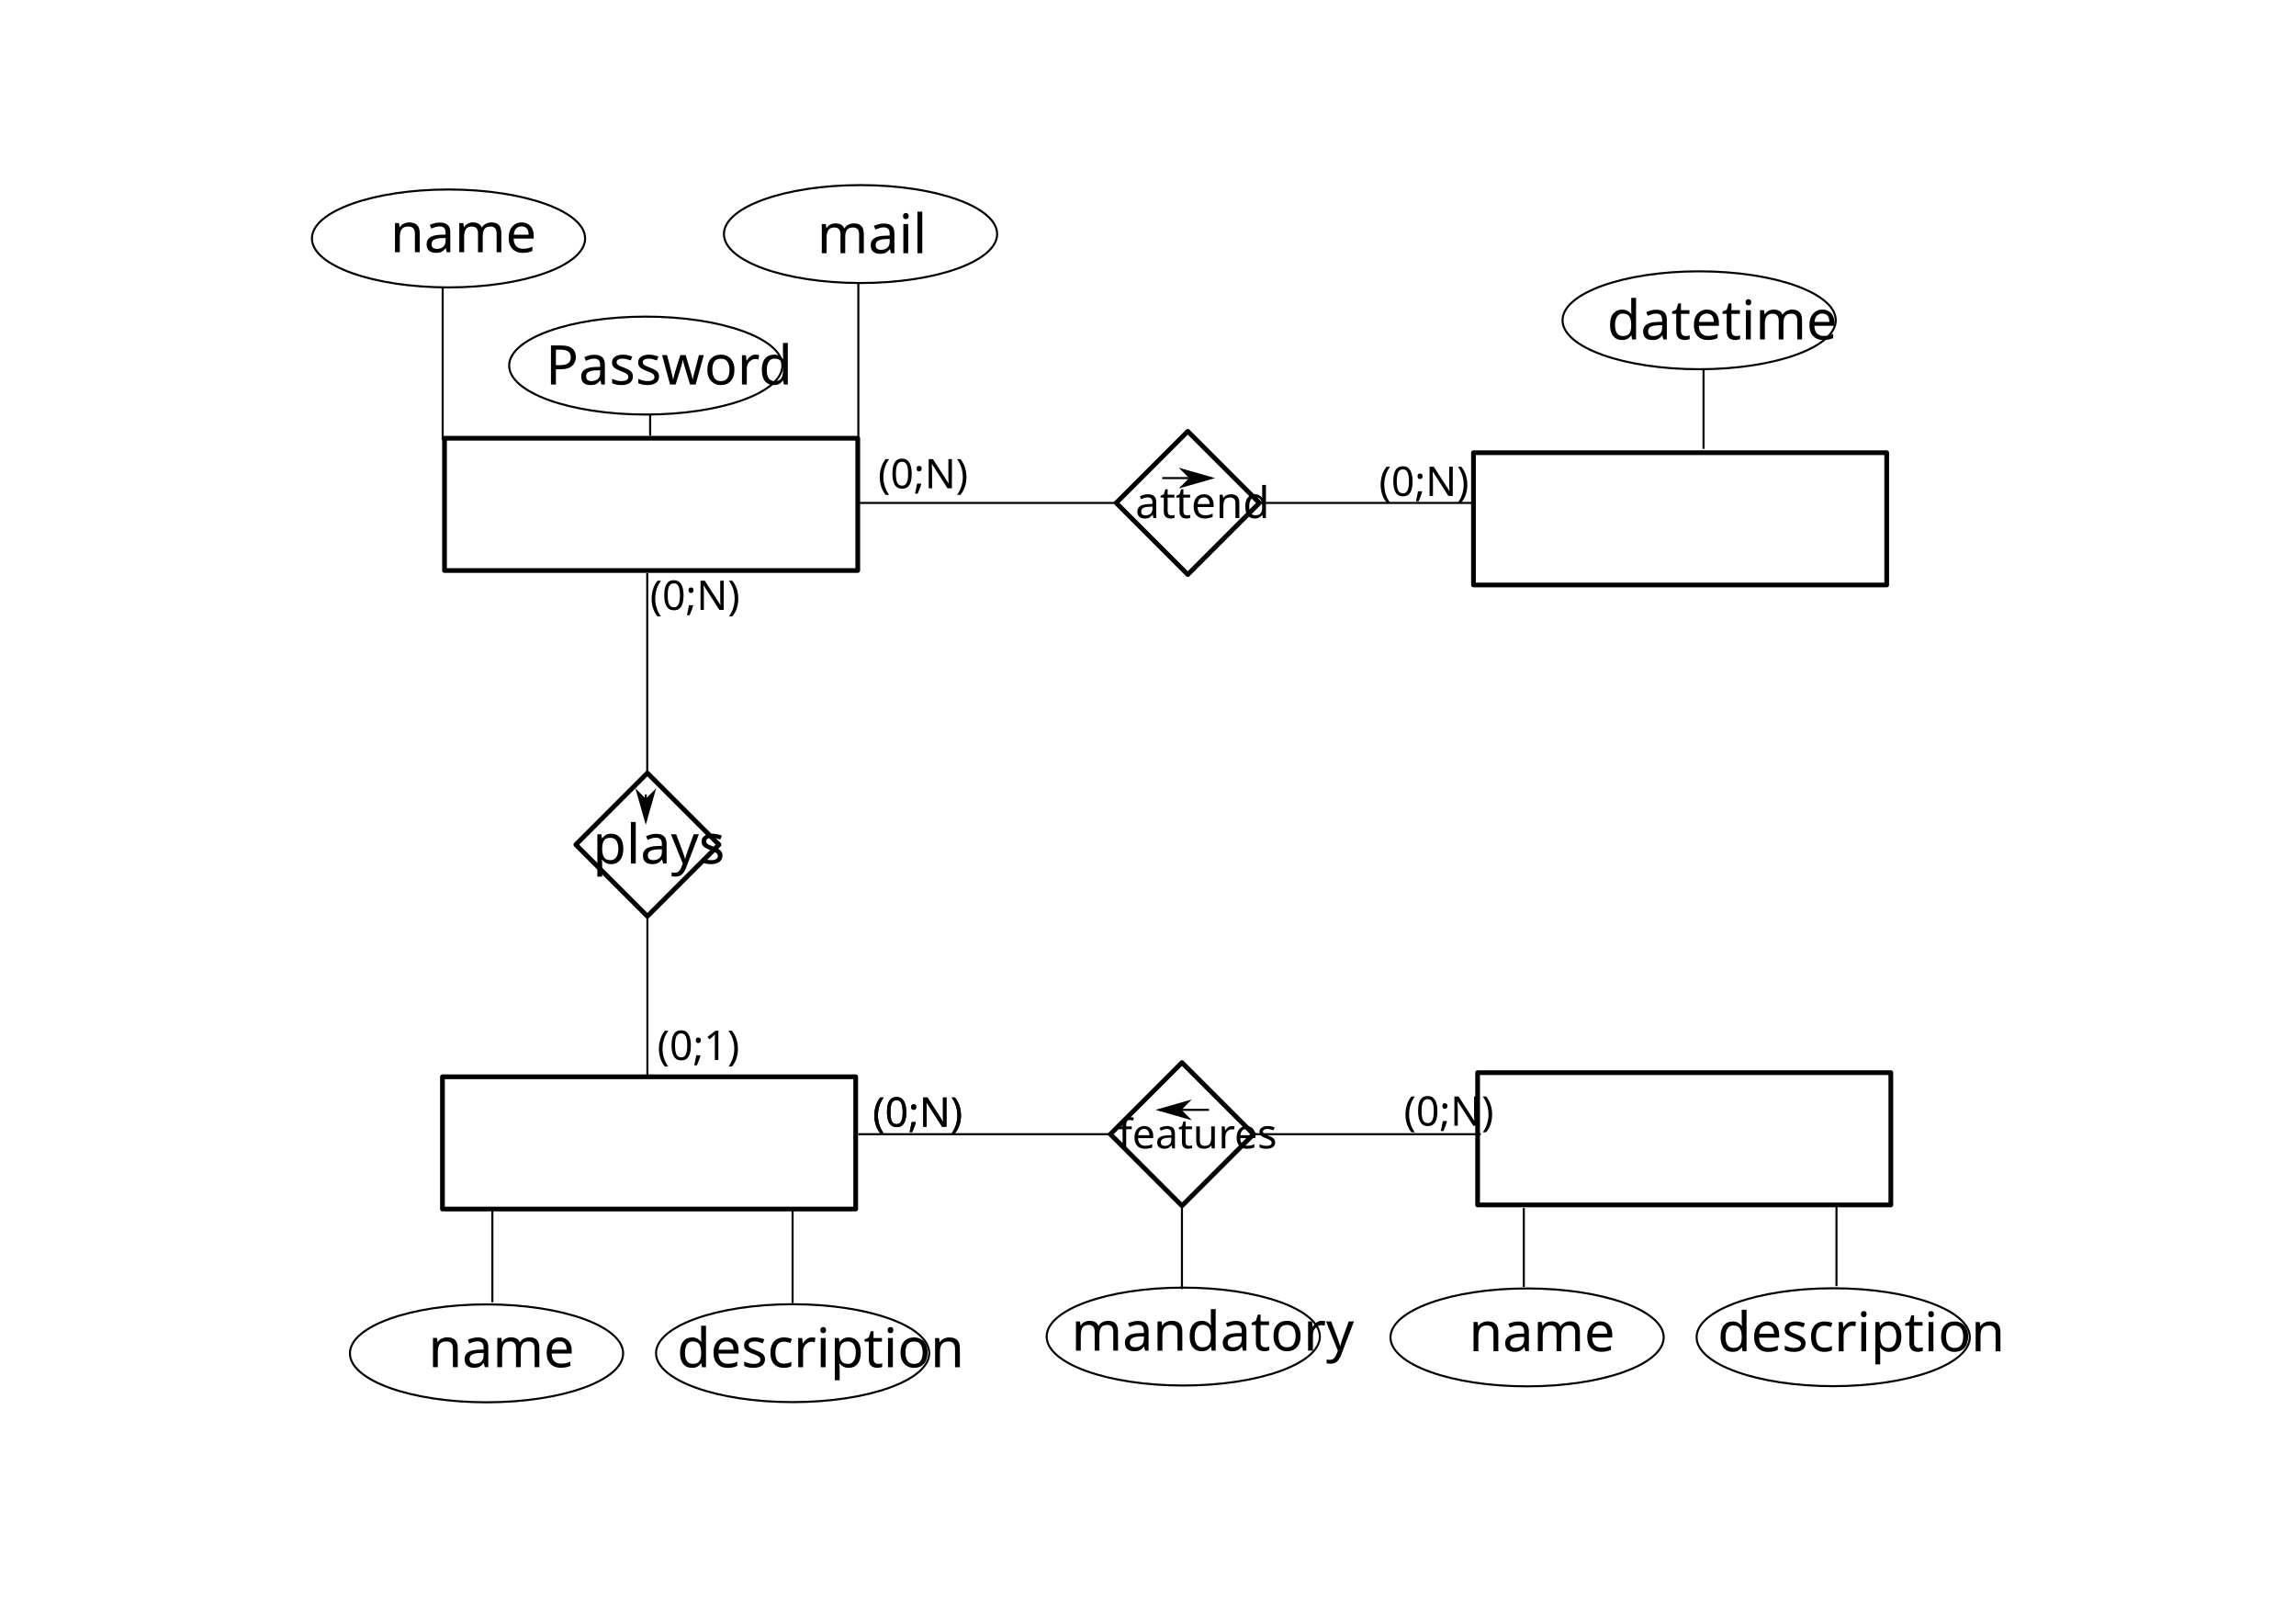
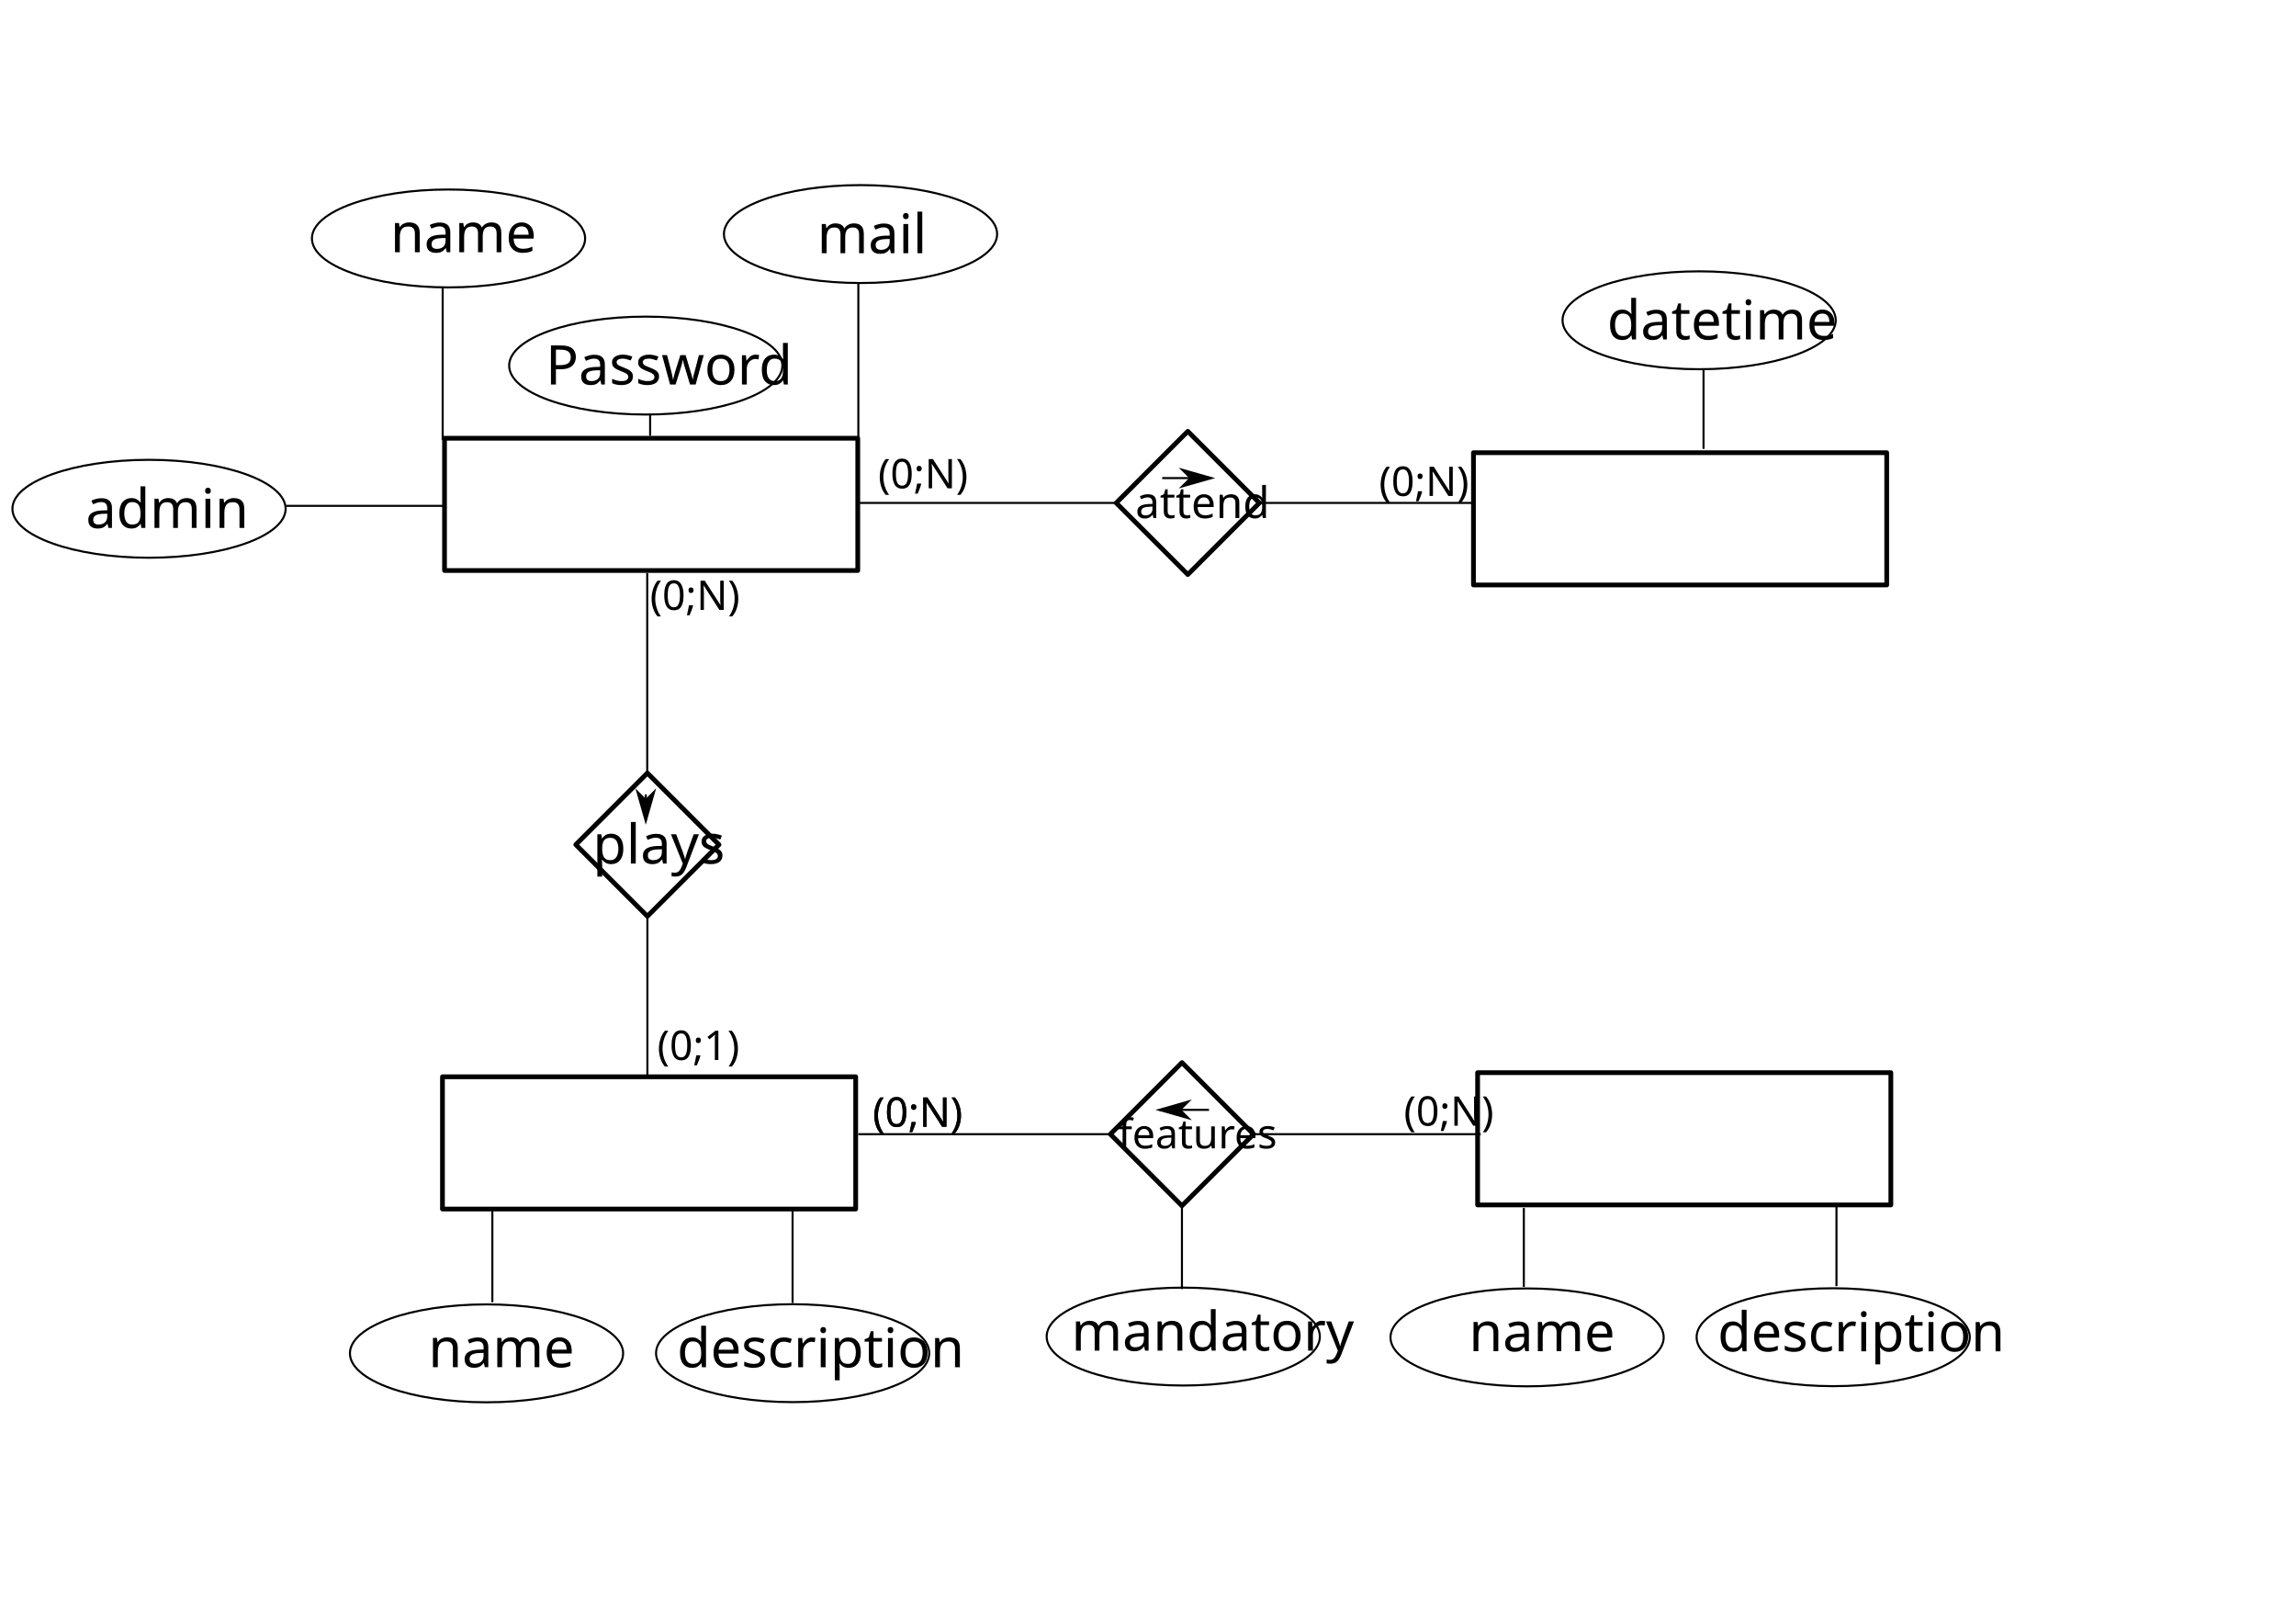
<svg xmlns="http://www.w3.org/2000/svg" width="297mm" height="210mm" viewBox="0 0 297 210" version="1.1" id="svg8">
  <defs id="defs2">
    <marker style="overflow:visible;" id="marker1342" refX="0.0" refY="0.0" orient="auto">
      <path transform="scale(0.8) rotate(180) translate(12.5,0)" style="fill-rule:evenodd;stroke:#000000;stroke-width:1pt;stroke-opacity:1;fill:#000000;fill-opacity:1" d="M 0.0,0.0 L 5.0,-5.0 L -12.5,0.0 L 5.0,5.0 L 0.0,0.0 z " id="path1340" />
    </marker>
    <marker orient="auto" refY="0.0" refX="0.0" id="marker1282" style="overflow:visible;">
      <path id="path1280" d="M 0.0,0.0 L 5.0,-5.0 L -12.5,0.0 L 5.0,5.0 L 0.0,0.0 z " style="fill-rule:evenodd;stroke:#000000;stroke-width:1pt;stroke-opacity:1;fill:#000000;fill-opacity:1" transform="scale(0.8) rotate(180) translate(12.5,0)" />
    </marker>
    <marker orient="auto" refY="0.0" refX="0.0" id="Arrow1Lend" style="overflow:visible;">
      <path id="path999" d="M 0.0,0.0 L 5.0,-5.0 L -12.5,0.0 L 5.0,5.0 L 0.0,0.0 z " style="fill-rule:evenodd;stroke:#000000;stroke-width:1pt;stroke-opacity:1;fill:#000000;fill-opacity:1" transform="scale(0.8) rotate(180) translate(12.5,0)" />
    </marker>
  </defs>
  <g id="layer1" transform="translate(0,-87)">
    <g id="g830" transform="translate(31.30987,16.66242)">
      <rect y="127.017" x="26.192" height="17.105" width="53.454" id="rect815" style="opacity:1;fill:none;stroke:#000000;stroke-width:0.613;stroke-linecap:round;stroke-linejoin:round;stroke-miterlimit:4;stroke-dasharray:none;stroke-opacity:1" />
      <flowRoot transform="matrix(0.2645833,0,0,0.2645833,8.278959,83.99376)" style="font-style:normal;font-variant:normal;font-weight:normal;font-stretch:semi-condensed;font-size:40px;line-height:1.25;font-family:'Barlow Semi Condensed';-inkscape-font-specification:'Barlow Semi Condensed, weight=255 Semi-Condensed';font-variant-ligatures:normal;font-variant-caps:normal;font-variant-numeric:normal;font-feature-settings:normal;text-align:start;letter-spacing:0px;word-spacing:0px;writing-mode:lr-tb;text-anchor:start;fill:#000000;fill-opacity:1;stroke:none" id="flowRoot817" xml:space="preserve">
        <flowRegion id="flowRegion819">
          <rect y="170.437" x="125.259" height="45.457" width="175.767" id="rect821" />
        </flowRegion>
        <flowPara id="flowPara823">Users</flowPara>
      </flowRoot>
    </g>
    <g id="g949" transform="translate(-111.1448,71.98722)">
      <rect y="154.278" x="168.38" height="17.105" width="53.454" id="rect815-6" style="opacity:1;fill:none;stroke:#000000;stroke-width:0.613;stroke-linecap:round;stroke-linejoin:round;stroke-miterlimit:4;stroke-dasharray:none;stroke-opacity:1" />
      <flowRoot transform="matrix(0.2645833,0,0,0.2645833,150.9585,111.2553)" style="font-style:normal;font-variant:normal;font-weight:normal;font-stretch:semi-condensed;font-size:40px;line-height:1.25;font-family:'Barlow Semi Condensed';-inkscape-font-specification:'Barlow Semi Condensed, weight=255 Semi-Condensed';font-variant-ligatures:normal;font-variant-caps:normal;font-variant-numeric:normal;font-feature-settings:normal;text-align:start;letter-spacing:0px;word-spacing:0px;writing-mode:lr-tb;text-anchor:start;fill:#000000;fill-opacity:1;stroke:none" id="flowRoot817-7" xml:space="preserve">
        <flowRegion id="flowRegion819-5">
          <rect y="170.437" x="125.259" height="45.457" width="175.767" id="rect821-3" />
        </flowRegion>
        <flowPara id="flowPara823-5">Roles</flowPara>
      </flowRoot>
    </g>
    <g transform="translate(190.6025,74.92717)" id="g830-6">
      <g transform="translate(-25.65788,23.78699)" id="g893">
        <rect y="127.017" x="26.192" height="17.105" width="53.454" id="rect815-2" style="opacity:1;fill:none;stroke:#000000;stroke-width:0.613;stroke-linecap:round;stroke-linejoin:round;stroke-miterlimit:4;stroke-dasharray:none;stroke-opacity:1" />
        <flowRoot transform="matrix(0.2645833,0,0,0.2645833,5.363258,84.0361)" style="font-style:normal;font-variant:normal;font-weight:normal;font-stretch:semi-condensed;font-size:40px;line-height:1.25;font-family:'Barlow Semi Condensed';-inkscape-font-specification:'Barlow Semi Condensed, weight=255 Semi-Condensed';font-variant-ligatures:normal;font-variant-caps:normal;font-variant-numeric:normal;font-feature-settings:normal;text-align:start;letter-spacing:0px;word-spacing:0px;writing-mode:lr-tb;text-anchor:start;fill:#000000;fill-opacity:1;stroke:none" id="flowRoot817-9" xml:space="preserve">
          <flowRegion id="flowRegion819-1">
            <rect y="170.437" x="125.259" height="45.457" width="175.767" id="rect821-2" />
          </flowRegion>
          <flowPara id="flowPara823-7">Scenes</flowPara>
          <flowPara id="flowPara885" />
        </flowRoot>
      </g>
    </g>
    <g transform="translate(114.9652,-7.39184)" id="g830-0">
      <g transform="translate(49.44486,25.92514)" id="g916">
        <rect y="127.017" x="26.192" height="17.105" width="53.454" id="rect815-9" style="opacity:1;fill:none;stroke:#000000;stroke-width:0.613;stroke-linecap:round;stroke-linejoin:round;stroke-miterlimit:4;stroke-dasharray:none;stroke-opacity:1" />
        <flowRoot transform="matrix(0.2645833,0,0,0.2645833,8.337171,83.99376)" style="font-style:normal;font-variant:normal;font-weight:normal;font-stretch:semi-condensed;font-size:40px;line-height:1.25;font-family:'Barlow Semi Condensed';-inkscape-font-specification:'Barlow Semi Condensed, weight=255 Semi-Condensed';font-variant-ligatures:normal;font-variant-caps:normal;font-variant-numeric:normal;font-feature-settings:normal;text-align:start;letter-spacing:0px;word-spacing:0px;writing-mode:lr-tb;text-anchor:start;fill:#000000;fill-opacity:1;stroke:none" id="flowRoot817-3" xml:space="preserve">
          <flowRegion id="flowRegion819-6">
            <rect y="170.437" x="125.259" height="45.457" width="175.767" id="rect821-0" />
          </flowRegion>
          <flowPara id="flowPara823-6">Dates</flowPara>
        </flowRoot>
      </g>
    </g>
    <g id="g960" transform="translate(-89.58036,42.9003)">
      <rect transform="rotate(45)" y="-20.677" x="224.44" height="13.096" width="13.096" id="rect951" style="opacity:1;fill:none;stroke:#000000;stroke-width:0.613;stroke-linecap:round;stroke-linejoin:round;stroke-miterlimit:4;stroke-dasharray:none;stroke-opacity:1" />
      <text id="text955" y="155.784" x="166.258" style="font-style:normal;font-variant:normal;font-weight:normal;font-stretch:semi-condensed;font-size:10.583px;line-height:1.25;font-family:'Barlow Semi Condensed';-inkscape-font-specification:'Barlow Semi Condensed, weight=255 Semi-Condensed';font-variant-ligatures:normal;font-variant-caps:normal;font-variant-numeric:normal;font-feature-settings:normal;text-align:start;letter-spacing:0px;word-spacing:0px;writing-mode:lr-tb;text-anchor:start;fill:#000000;fill-opacity:1;stroke:none;stroke-width:0.265" xml:space="preserve">
        <tspan style="font-size:7.056px;stroke-width:0.265" y="155.784" x="166.258" id="tspan953">plays</tspan>
      </text>
    </g>
    <path style="fill:none;stroke:#000000;stroke-width:0.265px;stroke-linecap:butt;stroke-linejoin:miter;stroke-opacity:1" d="m 83.722,161.118 v 26.08" id="path962" />
    <path style="fill:none;stroke:#000000;stroke-width:0.265px;stroke-linecap:butt;stroke-linejoin:miter;stroke-opacity:1" d="m 83.744,205.503 v 20.815" id="path964" />
    <g id="g960-2" transform="translate(-20.43293,80.34634)">
      <rect transform="rotate(45)" y="-20.677" x="224.44" height="13.096" width="13.096" id="rect951-6" style="opacity:1;fill:none;stroke:#000000;stroke-width:0.613;stroke-linecap:round;stroke-linejoin:round;stroke-miterlimit:4;stroke-dasharray:none;stroke-opacity:1" />
      <text id="text955-1" y="155.181" x="165.067" style="font-style:normal;font-variant:normal;font-weight:normal;font-stretch:semi-condensed;font-size:10.583px;line-height:1.25;font-family:'Barlow Semi Condensed';-inkscape-font-specification:'Barlow Semi Condensed, weight=255 Semi-Condensed';font-variant-ligatures:normal;font-variant-caps:normal;font-variant-numeric:normal;font-feature-settings:normal;text-align:start;letter-spacing:0px;word-spacing:0px;writing-mode:lr-tb;text-anchor:start;fill:#000000;fill-opacity:1;stroke:none;stroke-width:0.265" xml:space="preserve">
        <tspan style="font-size:5.292px;stroke-width:0.265" y="155.181" x="165.067" id="tspan953-8">features</tspan>
      </text>
    </g>
    <path style="fill:none;stroke:#000000;stroke-width:0.265px;stroke-linecap:butt;stroke-linejoin:miter;stroke-opacity:1" d="m 162.152,233.689 h 29.388" id="path990" />
    <path style="fill:none;stroke:#000000;stroke-width:0.265px;stroke-linecap:butt;stroke-linejoin:miter;stroke-opacity:1" d="M 143.631,233.689 H 111.031" id="path992" />
    <path style="fill:none;stroke:#000000;stroke-width:0.265;stroke-linecap:butt;stroke-linejoin:miter;stroke-miterlimit:4;stroke-dasharray:none;stroke-opacity:1;marker-end:url(#Arrow1Lend)" d="m 156.392,230.542 h -6.414" id="path994" />
    <path style="fill:none;stroke:#000000;stroke-width:0.265px;stroke-linecap:butt;stroke-linejoin:miter;stroke-opacity:1;marker-end:url(#marker1282)" d="m 83.533,189.749 v 3.402" id="path1278" />
    <g id="g960-2-7" transform="translate(-19.67697,-1.296518)">
      <rect transform="rotate(45)" y="-20.677" x="224.44" height="13.096" width="13.096" id="rect951-6-9" style="opacity:1;fill:none;stroke:#000000;stroke-width:0.613;stroke-linecap:round;stroke-linejoin:round;stroke-miterlimit:4;stroke-dasharray:none;stroke-opacity:1" />
      <text id="text955-1-2" y="155.296" x="166.537" style="font-style:normal;font-variant:normal;font-weight:normal;font-stretch:semi-condensed;font-size:10.583px;line-height:1.25;font-family:'Barlow Semi Condensed';-inkscape-font-specification:'Barlow Semi Condensed, weight=255 Semi-Condensed';font-variant-ligatures:normal;font-variant-caps:normal;font-variant-numeric:normal;font-feature-settings:normal;text-align:start;letter-spacing:0px;word-spacing:0px;writing-mode:lr-tb;text-anchor:start;fill:#000000;fill-opacity:1;stroke:none;stroke-width:0.265" xml:space="preserve">
        <tspan style="font-size:5.644px;stroke-width:0.265" y="155.296" x="166.537" id="tspan953-8-0">attend</tspan>
      </text>
    </g>
    <path style="fill:none;stroke:#000000;stroke-width:0.265px;stroke-linecap:butt;stroke-linejoin:miter;stroke-opacity:1;marker-end:url(#marker1342)" d="m 150.34,148.833 h 6.331" id="path1332" />
    <path style="fill:none;stroke:#000000;stroke-width:0.265px;stroke-linecap:butt;stroke-linejoin:miter;stroke-opacity:1" d="M 144.387,152.046 H 111.219" id="path1374" />
    <path style="fill:none;stroke:#000000;stroke-width:0.265px;stroke-linecap:butt;stroke-linejoin:miter;stroke-opacity:1" d="m 162.908,152.046 h 27.781" id="path1376" />
    <g id="g1387" transform="translate(0.6425595,0.7559524)">
      <ellipse ry="6.331" rx="17.67" cy="259.108" cx="152.419" id="path1378" style="opacity:1;fill:none;stroke:#000000;stroke-width:0.265;stroke-linecap:round;stroke-linejoin:round;stroke-miterlimit:4;stroke-dasharray:none;stroke-opacity:1" />
      <text id="text1382" y="260.928" x="137.947" style="font-style:normal;font-variant:normal;font-weight:normal;font-stretch:semi-condensed;font-size:10.583px;line-height:1.25;font-family:'Barlow Semi Condensed';-inkscape-font-specification:'Barlow Semi Condensed, weight=255 Semi-Condensed';font-variant-ligatures:normal;font-variant-caps:normal;font-variant-numeric:normal;font-feature-settings:normal;text-align:start;letter-spacing:0px;word-spacing:0px;writing-mode:lr-tb;text-anchor:start;fill:#000000;fill-opacity:1;stroke:none;stroke-width:0.265" xml:space="preserve">
        <tspan style="font-size:7.056px;stroke-width:0.265" y="260.928" x="137.947" id="tspan1380">mandatory</tspan>
      </text>
    </g>
    <path style="fill:none;stroke:#000000;stroke-width:0.265px;stroke-linecap:butt;stroke-linejoin:miter;stroke-opacity:1" d="m 152.891,242.949 v 10.772" id="path1389" />
    <g id="g1437" transform="translate(17.63288,-10.77856)">
      <ellipse ry="6.331" rx="17.67" cy="272.812" cx="45.302" id="path1378-3" style="opacity:1;fill:none;stroke:#000000;stroke-width:0.265;stroke-linecap:round;stroke-linejoin:round;stroke-miterlimit:4;stroke-dasharray:none;stroke-opacity:1" />
      <text id="text1382-7" y="274.597" x="37.781" style="font-style:normal;font-variant:normal;font-weight:normal;font-stretch:semi-condensed;font-size:10.583px;line-height:1.25;font-family:'Barlow Semi Condensed';-inkscape-font-specification:'Barlow Semi Condensed, weight=255 Semi-Condensed';font-variant-ligatures:normal;font-variant-caps:normal;font-variant-numeric:normal;font-feature-settings:normal;text-align:start;letter-spacing:0px;word-spacing:0px;writing-mode:lr-tb;text-anchor:start;fill:#000000;fill-opacity:1;stroke:none;stroke-width:0.265" xml:space="preserve">
        <tspan style="font-size:7.056px;stroke-width:0.265" y="274.597" x="37.781" id="tspan1380-5">name</tspan>
      </text>
    </g>
    <g transform="translate(-49.88698,2.90274)" id="g1387-9">
      <ellipse style="opacity:1;fill:none;stroke:#000000;stroke-width:0.265;stroke-linecap:round;stroke-linejoin:round;stroke-miterlimit:4;stroke-dasharray:none;stroke-opacity:1" id="path1378-2" cx="152.419" cy="259.108" rx="17.67" ry="6.331" />
      <text xml:space="preserve" style="font-style:normal;font-variant:normal;font-weight:normal;font-stretch:semi-condensed;font-size:10.583px;line-height:1.25;font-family:'Barlow Semi Condensed';-inkscape-font-specification:'Barlow Semi Condensed, weight=255 Semi-Condensed';font-variant-ligatures:normal;font-variant-caps:normal;font-variant-numeric:normal;font-feature-settings:normal;text-align:start;letter-spacing:0px;word-spacing:0px;writing-mode:lr-tb;text-anchor:start;fill:#000000;fill-opacity:1;stroke:none;stroke-width:0.265" x="137.461" y="260.928" id="text1382-2">
        <tspan id="tspan1380-8" x="137.461" y="260.928" style="font-size:7.056px;stroke-width:0.265">description</tspan>
      </text>
    </g>
    <g id="g1437-9" transform="translate(152.2357,-12.84231)">
      <ellipse ry="6.331" rx="17.67" cy="272.812" cx="45.302" id="path1378-3-7" style="opacity:1;fill:none;stroke:#000000;stroke-width:0.265;stroke-linecap:round;stroke-linejoin:round;stroke-miterlimit:4;stroke-dasharray:none;stroke-opacity:1" />
      <text id="text1382-7-3" y="274.597" x="37.781" style="font-style:normal;font-variant:normal;font-weight:normal;font-stretch:semi-condensed;font-size:10.583px;line-height:1.25;font-family:'Barlow Semi Condensed';-inkscape-font-specification:'Barlow Semi Condensed, weight=255 Semi-Condensed';font-variant-ligatures:normal;font-variant-caps:normal;font-variant-numeric:normal;font-feature-settings:normal;text-align:start;letter-spacing:0px;word-spacing:0px;writing-mode:lr-tb;text-anchor:start;fill:#000000;fill-opacity:1;stroke:none;stroke-width:0.265" xml:space="preserve">
        <tspan style="font-size:7.056px;stroke-width:0.265" y="274.597" x="37.781" id="tspan1380-5-6">name</tspan>
      </text>
    </g>
    <g transform="translate(84.71584,0.8389969)" id="g1387-9-1">
      <ellipse style="opacity:1;fill:none;stroke:#000000;stroke-width:0.265;stroke-linecap:round;stroke-linejoin:round;stroke-miterlimit:4;stroke-dasharray:none;stroke-opacity:1" id="path1378-2-2" cx="152.419" cy="259.108" rx="17.67" ry="6.331" />
      <text xml:space="preserve" style="font-style:normal;font-variant:normal;font-weight:normal;font-stretch:semi-condensed;font-size:10.583px;line-height:1.25;font-family:'Barlow Semi Condensed';-inkscape-font-specification:'Barlow Semi Condensed, weight=255 Semi-Condensed';font-variant-ligatures:normal;font-variant-caps:normal;font-variant-numeric:normal;font-feature-settings:normal;text-align:start;letter-spacing:0px;word-spacing:0px;writing-mode:lr-tb;text-anchor:start;fill:#000000;fill-opacity:1;stroke:none;stroke-width:0.265" x="137.461" y="260.928" id="text1382-2-9">
        <tspan id="tspan1380-8-3" x="137.461" y="260.928" style="font-size:7.056px;stroke-width:0.265">description</tspan>
      </text>
    </g>
    <path style="fill:none;stroke:#000000;stroke-width:0.265px;stroke-linecap:butt;stroke-linejoin:miter;stroke-opacity:1" d="m 237.558,242.949 v 10.394" id="path1475" />
    <path style="fill:none;stroke:#000000;stroke-width:0.265px;stroke-linecap:butt;stroke-linejoin:miter;stroke-opacity:1" d="M 197.115,253.438 V 243.233" id="path1477" />
    <path style="fill:none;stroke:#000000;stroke-width:0.265px;stroke-linecap:butt;stroke-linejoin:miter;stroke-opacity:1" d="M 102.526,255.517 V 243.516" id="path1479" />
    <path style="fill:none;stroke:#000000;stroke-width:0.265px;stroke-linecap:butt;stroke-linejoin:miter;stroke-opacity:1" d="M 63.689,255.423 V 243.327" id="path1481" />
    <g id="g1437-1" transform="translate(12.71716,-154.9728)">
      <ellipse ry="6.331" rx="17.67" cy="272.812" cx="45.302" id="path1378-3-9" style="opacity:1;fill:none;stroke:#000000;stroke-width:0.265;stroke-linecap:round;stroke-linejoin:round;stroke-miterlimit:4;stroke-dasharray:none;stroke-opacity:1" />
      <text id="text1382-7-4" y="274.597" x="37.781" style="font-style:normal;font-variant:normal;font-weight:normal;font-stretch:semi-condensed;font-size:10.583px;line-height:1.25;font-family:'Barlow Semi Condensed';-inkscape-font-specification:'Barlow Semi Condensed, weight=255 Semi-Condensed';font-variant-ligatures:normal;font-variant-caps:normal;font-variant-numeric:normal;font-feature-settings:normal;text-align:start;letter-spacing:0px;word-spacing:0px;writing-mode:lr-tb;text-anchor:start;fill:#000000;fill-opacity:1;stroke:none;stroke-width:0.265" xml:space="preserve">
        <tspan style="font-size:7.056px;stroke-width:0.265" y="274.597" x="37.781" id="tspan1380-5-7">name</tspan>
      </text>
    </g>
    <g id="g1437-8" transform="translate(66.0118,-155.5398)">
      <g id="g1522">
        <ellipse style="opacity:1;fill:none;stroke:#000000;stroke-width:0.265;stroke-linecap:round;stroke-linejoin:round;stroke-miterlimit:4;stroke-dasharray:none;stroke-opacity:1" id="path1378-3-4" cx="45.302" cy="272.812" rx="17.67" ry="6.331" />
        <text xml:space="preserve" style="font-style:normal;font-variant:normal;font-weight:normal;font-stretch:semi-condensed;font-size:10.583px;line-height:1.25;font-family:'Barlow Semi Condensed';-inkscape-font-specification:'Barlow Semi Condensed, weight=255 Semi-Condensed';font-variant-ligatures:normal;font-variant-caps:normal;font-variant-numeric:normal;font-feature-settings:normal;text-align:start;letter-spacing:0px;word-spacing:0px;writing-mode:lr-tb;text-anchor:start;fill:#000000;fill-opacity:1;stroke:none;stroke-width:0.265" x="39.697" y="275.289" id="text1382-7-5">
          <tspan id="tspan1380-5-0" x="39.697" y="275.289" style="font-size:7.056px;stroke-width:0.265">mail</tspan>
        </text>
      </g>
    </g>
    <g id="g1437-3" transform="translate(38.23055,-138.5308)">
      <g id="g1539">
        <ellipse style="opacity:1;fill:none;stroke:#000000;stroke-width:0.265;stroke-linecap:round;stroke-linejoin:round;stroke-miterlimit:4;stroke-dasharray:none;stroke-opacity:1" id="path1378-3-6" cx="45.302" cy="272.812" rx="17.67" ry="6.331" />
        <text xml:space="preserve" style="font-style:normal;font-variant:normal;font-weight:normal;font-stretch:semi-condensed;font-size:10.583px;line-height:1.25;font-family:'Barlow Semi Condensed';-inkscape-font-specification:'Barlow Semi Condensed, weight=255 Semi-Condensed';font-variant-ligatures:normal;font-variant-caps:normal;font-variant-numeric:normal;font-feature-settings:normal;text-align:start;letter-spacing:0px;word-spacing:0px;writing-mode:lr-tb;text-anchor:start;fill:#000000;fill-opacity:1;stroke:none;stroke-width:0.265" x="32.352" y="275.257" id="text1382-7-1">
          <tspan id="tspan1380-5-06" x="32.352" y="275.257" style="font-size:7.056px;stroke-width:0.265">Password</tspan>
        </text>
      </g>
    </g>
    <path style="fill:none;stroke:#000000;stroke-width:0.265px;stroke-linecap:butt;stroke-linejoin:miter;stroke-opacity:1" d="m 57.263,124.265 v 19.655" id="path1541" />
    <path style="fill:none;stroke:#000000;stroke-width:0.265px;stroke-linecap:butt;stroke-linejoin:miter;stroke-opacity:1" d="m 84.1,140.518 v 2.835" id="path1543" />
    <path style="fill:none;stroke:#000000;stroke-width:0.265px;stroke-linecap:butt;stroke-linejoin:miter;stroke-opacity:1" d="m 111.031,123.509 v 19.938" id="path1545" />
    <g id="g1437-32" transform="translate(174.491,-144.3895)">
      <ellipse ry="6.331" rx="17.67" cy="272.812" cx="45.302" id="path1378-3-0" style="opacity:1;fill:none;stroke:#000000;stroke-width:0.265;stroke-linecap:round;stroke-linejoin:round;stroke-miterlimit:4;stroke-dasharray:none;stroke-opacity:1" />
      <text id="text1382-7-6" y="275.289" x="33.392" style="font-style:normal;font-variant:normal;font-weight:normal;font-stretch:semi-condensed;font-size:10.583px;line-height:1.25;font-family:'Barlow Semi Condensed';-inkscape-font-specification:'Barlow Semi Condensed, weight=255 Semi-Condensed';font-variant-ligatures:normal;font-variant-caps:normal;font-variant-numeric:normal;font-feature-settings:normal;text-align:start;letter-spacing:0px;word-spacing:0px;writing-mode:lr-tb;text-anchor:start;fill:#000000;fill-opacity:1;stroke:none;stroke-width:0.265" xml:space="preserve">
        <tspan style="font-size:7.056px;stroke-width:0.265" y="275.289" x="33.392" id="tspan1380-5-1">datetime</tspan>
      </text>
    </g>
    <path style="fill:none;stroke:#000000;stroke-width:0.265px;stroke-linecap:butt;stroke-linejoin:miter;stroke-opacity:1" d="m 220.36,134.659 v 10.394" id="path1559" />
    <text xml:space="preserve" style="font-style:normal;font-variant:normal;font-weight:normal;font-stretch:semi-condensed;font-size:10.583px;line-height:1.25;font-family:'Barlow Semi Condensed';-inkscape-font-specification:'Barlow Semi Condensed, weight=255 Semi-Condensed';font-variant-ligatures:normal;font-variant-caps:normal;font-variant-numeric:normal;font-feature-settings:normal;text-align:start;letter-spacing:0px;word-spacing:0px;writing-mode:lr-tb;text-anchor:start;fill:#000000;fill-opacity:1;stroke:none;stroke-width:0.265" x="113.582" y="150.156" id="text1582">
      <tspan id="tspan1580" x="113.582" y="150.156" style="stroke-width:0.265;font-size:5.292px">(0;N)</tspan>
    </text>
    <text xml:space="preserve" style="font-style:normal;font-variant:normal;font-weight:normal;font-stretch:semi-condensed;font-size:10.583px;line-height:1.25;font-family:'Barlow Semi Condensed';-inkscape-font-specification:'Barlow Semi Condensed, weight=255 Semi-Condensed';font-variant-ligatures:normal;font-variant-caps:normal;font-variant-numeric:normal;font-feature-settings:normal;text-align:start;letter-spacing:0px;word-spacing:0px;writing-mode:lr-tb;text-anchor:start;fill:#000000;fill-opacity:1;stroke:none;stroke-width:0.265" x="178.374" y="151.144" id="text1582-5">
      <tspan id="tspan1580-5" x="178.374" y="151.144" style="font-size:5.292px;stroke-width:0.265">(0;N)</tspan>
    </text>
    <text xml:space="preserve" style="font-style:normal;font-variant:normal;font-weight:normal;font-stretch:semi-condensed;font-size:10.583px;line-height:1.25;font-family:'Barlow Semi Condensed';-inkscape-font-specification:'Barlow Semi Condensed, weight=255 Semi-Condensed';font-variant-ligatures:normal;font-variant-caps:normal;font-variant-numeric:normal;font-feature-settings:normal;text-align:start;letter-spacing:0px;word-spacing:0px;writing-mode:lr-tb;text-anchor:start;fill:#000000;fill-opacity:1;stroke:none;stroke-width:0.265" x="84.069" y="165.885" id="text1582-4">
      <tspan id="tspan1580-7" x="84.069" y="165.885" style="font-size:5.292px;stroke-width:0.265">(0;N)</tspan>
    </text>
    <text xml:space="preserve" style="font-style:normal;font-variant:normal;font-weight:normal;font-stretch:semi-condensed;font-size:10.583px;line-height:1.25;font-family:'Barlow Semi Condensed';-inkscape-font-specification:'Barlow Semi Condensed, weight=255 Semi-Condensed';font-variant-ligatures:normal;font-variant-caps:normal;font-variant-numeric:normal;font-feature-settings:normal;text-align:start;letter-spacing:0px;word-spacing:0px;writing-mode:lr-tb;text-anchor:start;fill:#000000;fill-opacity:1;stroke:none;stroke-width:0.265" x="85.014" y="224.093" id="text1582-6">
      <tspan id="tspan1580-56" x="85.014" y="224.093" style="font-size:5.292px;stroke-width:0.265">(0;1)</tspan>
    </text>
    <text xml:space="preserve" style="font-style:normal;font-variant:normal;font-weight:normal;font-stretch:semi-condensed;font-size:10.583px;line-height:1.25;font-family:'Barlow Semi Condensed';-inkscape-font-specification:'Barlow Semi Condensed, weight=255 Semi-Condensed';font-variant-ligatures:normal;font-variant-caps:normal;font-variant-numeric:normal;font-feature-settings:normal;text-align:start;letter-spacing:0px;word-spacing:0px;writing-mode:lr-tb;text-anchor:start;fill:#000000;fill-opacity:1;stroke:none;stroke-width:0.265" x="181.587" y="232.594" id="text1582-9">
      <tspan id="tspan1580-3" x="181.587" y="232.594" style="font-size:5.292px;stroke-width:0.265">(0;N)</tspan>
    </text>
    <text xml:space="preserve" style="font-style:normal;font-variant:normal;font-weight:normal;font-stretch:semi-condensed;font-size:10.583px;line-height:1.25;font-family:'Barlow Semi Condensed';-inkscape-font-specification:'Barlow Semi Condensed, weight=255 Semi-Condensed';font-variant-ligatures:normal;font-variant-caps:normal;font-variant-numeric:normal;font-feature-settings:normal;text-align:start;letter-spacing:0px;word-spacing:0px;writing-mode:lr-tb;text-anchor:start;fill:#000000;fill-opacity:1;stroke:none;stroke-width:0.265" x="112.88" y="232.728" id="text1582-9-7">
      <tspan id="tspan1580-3-4" x="112.88" y="232.728" style="font-size:5.292px;stroke-width:0.265">(0;N)</tspan>
    </text>
    <text id="text1646" y="232.728" x="112.88" style="font-style:normal;font-variant:normal;font-weight:normal;font-stretch:semi-condensed;font-size:10.583px;line-height:1.25;font-family:'Barlow Semi Condensed';-inkscape-font-specification:'Barlow Semi Condensed, weight=255 Semi-Condensed';font-variant-ligatures:normal;font-variant-caps:normal;font-variant-numeric:normal;font-feature-settings:normal;text-align:start;letter-spacing:0px;word-spacing:0px;writing-mode:lr-tb;text-anchor:start;fill:#000000;fill-opacity:1;stroke:none;stroke-width:0.265" xml:space="preserve">
      <tspan style="font-size:5.292px;stroke-width:0.265" y="232.728" x="112.88" id="tspan1644">(0;N)</tspan>
    </text>
+     <g id="g1437-1-3" transform="translate(-26.0254,-120.01)">
+       <ellipse ry="6.331" rx="17.67" cy="272.812" cx="45.302" id="path1378-3-9-6" style="opacity:1;fill:none;stroke:#000000;stroke-width:0.265;stroke-linecap:round;stroke-linejoin:round;stroke-miterlimit:4;stroke-dasharray:none;stroke-opacity:1" />
+       <text id="text1382-7-4-7" y="275.289" x="37.118" style="font-style:normal;font-variant:normal;font-weight:normal;font-stretch:semi-condensed;font-size:10.583px;line-height:1.25;font-family:'Barlow Semi Condensed';-inkscape-font-specification:'Barlow Semi Condensed, weight=255 Semi-Condensed';font-variant-ligatures:normal;font-variant-caps:normal;font-variant-numeric:normal;font-feature-settings:normal;text-align:start;letter-spacing:0px;word-spacing:0px;writing-mode:lr-tb;text-anchor:start;fill:#000000;fill-opacity:1;stroke:none;stroke-width:0.265" xml:space="preserve">
+         <tspan style="font-size:7.056px;stroke-width:0.265" y="275.289" x="37.118" id="tspan1380-5-7-5">admin</tspan>
+       </text>
+       <path style="fill:none;stroke:#000000;stroke-width:0.265px;stroke-linecap:butt;stroke-linejoin:miter;stroke-opacity:1" d="M 63.067,272.434 H 83.478" id="path987" />
+     </g>
  </g>
</svg>
